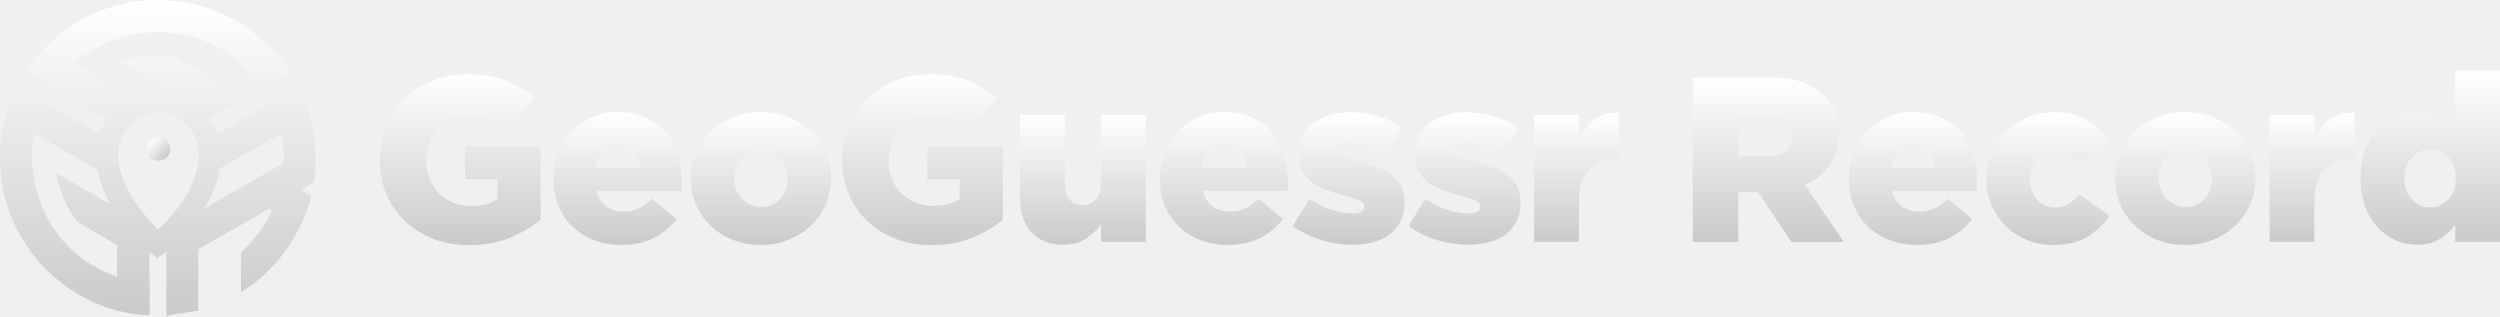
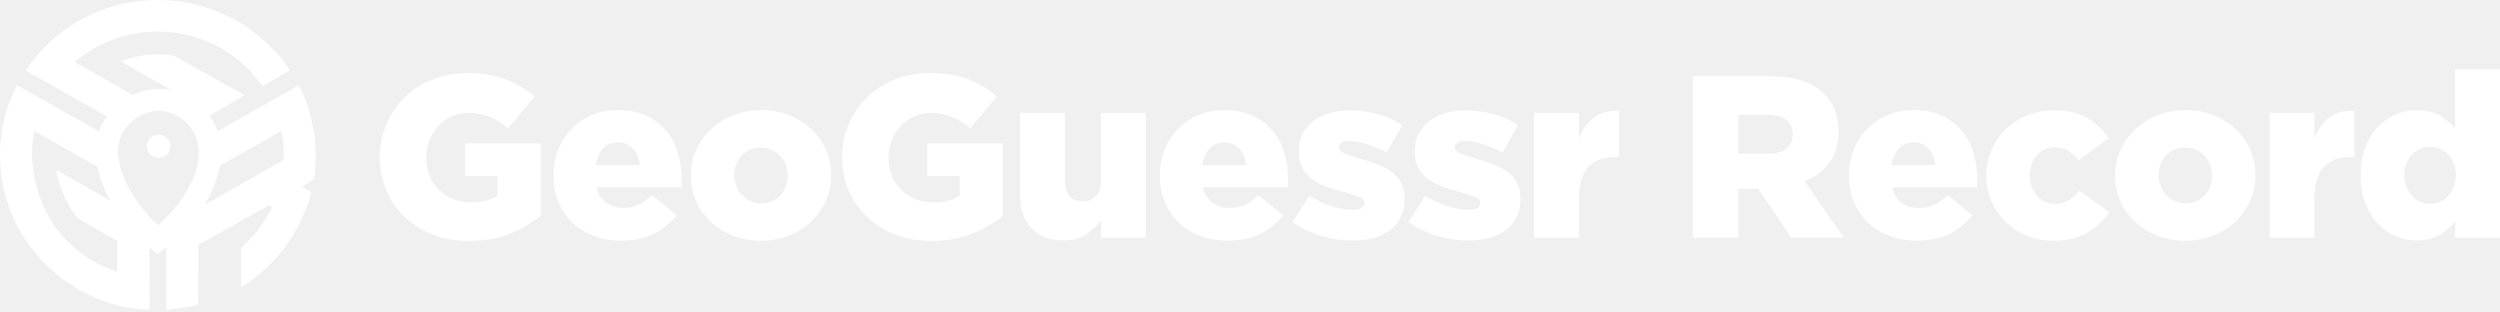
- <svg xmlns="http://www.w3.org/2000/svg" width="900" height="114" viewBox="0 0 900 114" fill="none">
-   <path d="M168.925 88.263C164.306 88.263 160.045 87.518 156.123 86.019C152.211 84.529 148.817 82.426 145.942 79.719C143.066 77.013 140.813 73.788 139.183 70.044C137.552 66.3 136.731 62.17 136.731 57.662V57.493C136.731 53.211 137.533 49.194 139.126 45.45C140.719 41.707 142.925 38.434 145.725 35.643C148.525 32.852 151.881 30.673 155.793 29.099C159.696 27.524 163.938 26.732 168.501 26.732C173.742 26.732 178.258 27.495 182.057 29.014C185.856 30.532 189.335 32.644 192.493 35.351L182.858 46.931C180.719 45.13 178.531 43.743 176.307 42.791C174.082 41.829 171.508 41.358 168.576 41.358C166.436 41.358 164.447 41.782 162.618 42.621C160.79 43.47 159.196 44.62 157.848 46.082C156.5 47.544 155.425 49.27 154.634 51.24C153.842 53.211 153.455 55.324 153.455 57.578V57.747C153.455 60.114 153.851 62.311 154.643 64.339C155.435 66.366 156.547 68.102 157.99 69.535C159.432 70.968 161.129 72.1 163.08 72.911C165.032 73.731 167.191 74.137 169.566 74.137C173.412 74.137 176.571 73.316 179.059 71.685V64.499H167.398V52.495H194.605V79.116C191.447 81.709 187.732 83.878 183.452 85.623C179.172 87.367 174.327 88.244 168.925 88.244V88.263Z" fill="url(#paint0_linear_48_33)" />
-   <path d="M223.753 88.178C220.152 88.178 216.853 87.603 213.874 86.443C210.885 85.293 208.312 83.68 206.143 81.624C203.975 79.568 202.288 77.079 201.072 74.146C199.856 71.213 199.252 67.979 199.252 64.424V64.254C199.252 60.934 199.818 57.813 200.94 54.918C202.062 52.014 203.655 49.486 205.71 47.308C207.765 45.139 210.197 43.432 213.016 42.197C215.835 40.961 218.927 40.339 222.311 40.339C226.252 40.339 229.674 41.018 232.577 42.367C235.481 43.715 237.875 45.535 239.761 47.817C241.646 50.099 243.06 52.749 243.984 55.757C244.917 58.775 245.379 61.972 245.379 65.348V66.951C245.379 67.517 245.351 68.082 245.294 68.639H214.713C215.335 71.176 216.504 73.062 218.22 74.297C219.935 75.532 222.066 76.155 224.602 76.155C226.516 76.155 228.278 75.787 229.881 75.051C231.484 74.316 233.105 73.137 234.736 71.506L243.607 78.861C241.41 81.681 238.695 83.934 235.452 85.623C232.21 87.311 228.316 88.159 223.753 88.159V88.178ZM230.343 60.453C230.06 57.917 229.212 55.908 227.807 54.409C226.402 52.919 224.592 52.164 222.396 52.164C220.199 52.164 218.512 52.909 217.154 54.409C215.806 55.899 214.901 57.917 214.449 60.453H230.334H230.343Z" fill="url(#paint1_linear_48_33)" />
-   <path d="M273.85 88.178C270.192 88.178 266.826 87.556 263.753 86.321C260.68 85.085 258.021 83.379 255.768 81.21C253.515 79.041 251.771 76.523 250.536 73.647C249.301 70.77 248.679 67.706 248.679 64.433V64.264C248.679 61.001 249.311 57.908 250.583 55.013C251.847 52.108 253.61 49.581 255.863 47.412C258.116 45.243 260.793 43.527 263.885 42.254C266.987 40.99 270.362 40.349 274.019 40.349C277.677 40.349 281.043 40.981 284.116 42.254C287.189 43.517 289.848 45.224 292.101 47.365C294.354 49.506 296.098 52.014 297.333 54.89C298.568 57.766 299.19 60.831 299.19 64.103V64.273C299.19 67.536 298.558 70.629 297.286 73.524C296.022 76.429 294.259 78.965 292.006 81.134C289.753 83.303 287.076 85.019 283.984 86.293C280.882 87.556 277.507 88.197 273.85 88.197V88.178ZM274.019 74.486C275.481 74.486 276.81 74.222 277.988 73.694C279.176 73.166 280.166 72.44 280.986 71.516C281.806 70.591 282.438 69.516 282.89 68.29C283.343 67.064 283.569 65.773 283.569 64.433V64.264C283.569 62.868 283.324 61.557 282.853 60.322C282.372 59.096 281.693 58.012 280.826 57.097C279.949 56.173 278.921 55.437 277.743 54.881C276.555 54.324 275.264 54.041 273.859 54.041C272.454 54.041 271.069 54.306 269.89 54.834C268.702 55.362 267.703 56.088 266.892 57.012C266.072 57.936 265.441 59.011 264.988 60.237C264.536 61.463 264.309 62.755 264.309 64.094V64.264C264.309 65.659 264.545 66.97 265.026 68.206C265.507 69.431 266.176 70.507 267.053 71.431C267.929 72.355 268.957 73.09 270.135 73.656C271.323 74.213 272.615 74.495 274.019 74.495V74.486Z" fill="url(#paint2_linear_48_33)" />
-   <path d="M335.353 88.263C330.733 88.263 326.463 87.518 322.55 86.019C318.638 84.529 315.244 82.426 312.369 79.719C309.494 77.013 307.241 73.788 305.61 70.044C303.979 66.3 303.159 62.17 303.159 57.662V57.493C303.159 53.211 303.96 49.194 305.553 45.45C307.147 41.707 309.352 38.434 312.152 35.643C314.952 32.852 318.308 30.673 322.221 29.099C326.123 27.524 330.366 26.732 334.928 26.732C340.17 26.732 344.685 27.495 348.485 29.014C352.284 30.532 355.762 32.644 358.92 35.351L349.286 46.931C347.146 45.13 344.968 43.743 342.743 42.791C340.519 41.829 337.936 41.358 335.013 41.358C332.873 41.358 330.884 41.782 329.055 42.621C327.226 43.47 325.633 44.62 324.285 46.082C322.937 47.544 321.862 49.27 321.08 51.24C320.288 53.211 319.892 55.324 319.892 57.578V57.747C319.892 60.114 320.288 62.311 321.08 64.339C321.872 66.366 322.984 68.102 324.426 69.535C325.869 70.968 327.566 72.1 329.508 72.911C331.459 73.731 333.618 74.137 335.994 74.137C339.84 74.137 342.998 73.316 345.487 71.685V64.499H333.825V52.495H361.032V79.116C357.874 81.709 354.16 83.878 349.88 85.623C345.6 87.367 340.754 88.244 335.353 88.244V88.263Z" fill="url(#paint3_linear_48_33)" />
-   <path d="M382.829 88.093C377.908 88.093 374.071 86.603 371.318 83.614C368.575 80.624 367.199 76.513 367.199 71.279V41.367H383.338V66.13C383.338 68.667 383.922 70.581 385.091 71.873C386.26 73.175 387.816 73.816 389.758 73.816C391.7 73.816 393.218 73.165 394.471 71.873C395.725 70.581 396.347 68.657 396.347 66.13V41.367H412.487V87.084H396.347V80.832C394.896 82.746 393.095 84.434 390.927 85.905C388.759 87.367 386.062 88.103 382.829 88.103V88.093Z" fill="url(#paint4_linear_48_33)" />
-   <path d="M442.048 88.178C438.447 88.178 435.147 87.603 432.168 86.443C429.18 85.293 426.606 83.68 424.438 81.624C422.27 79.568 420.582 77.079 419.366 74.146C418.15 71.213 417.547 67.979 417.547 64.424V64.254C417.547 60.934 418.112 57.813 419.234 54.918C420.356 52.014 421.949 49.486 424.004 47.308C426.06 45.139 428.492 43.432 431.31 42.197C434.129 40.961 437.221 40.339 440.606 40.339C444.546 40.339 447.968 41.018 450.872 42.367C453.775 43.715 456.17 45.535 458.055 47.817C459.941 50.099 461.345 52.749 462.279 55.757C463.212 58.775 463.674 61.972 463.674 65.348V66.951C463.674 67.517 463.646 68.082 463.589 68.639H433.007C433.63 71.176 434.789 73.062 436.514 74.297C438.23 75.532 440.361 76.155 442.896 76.155C444.81 76.155 446.573 75.787 448.176 75.051C449.778 74.316 451.4 73.137 453.031 71.506L461.902 78.861C459.705 81.681 456.99 83.934 453.747 85.623C450.504 87.311 446.611 88.159 442.048 88.159V88.178ZM448.638 60.453C448.355 57.917 447.506 55.908 446.102 54.409C444.697 52.919 442.896 52.164 440.7 52.164C438.503 52.164 436.816 52.909 435.458 54.409C434.11 55.899 433.205 57.917 432.753 60.453H448.638Z" fill="url(#paint5_linear_48_33)" />
-   <path d="M486.988 88.093C483.104 88.093 479.333 87.546 475.666 86.443C472.009 85.34 468.568 83.642 465.362 81.332L471.358 71.609C474.007 73.354 476.694 74.665 479.428 75.542C482.162 76.419 484.707 76.853 487.073 76.853C489.779 76.853 491.127 76.032 491.127 74.401V74.231C491.127 73.326 490.505 72.628 489.27 72.119C488.035 71.609 486.196 71.015 483.774 70.346C481.521 69.78 479.409 69.12 477.439 68.356C475.468 67.592 473.753 66.668 472.282 65.565C470.811 64.461 469.661 63.132 468.822 61.547C467.974 59.973 467.559 58.03 467.559 55.72V55.55C467.559 53.126 468.021 50.976 468.954 49.081C469.887 47.195 471.16 45.62 472.8 44.347C474.431 43.083 476.364 42.102 478.589 41.433C480.814 40.754 483.246 40.415 485.895 40.415C489.279 40.415 492.597 40.877 495.869 41.81C499.13 42.744 502.091 44.055 504.74 45.743L499.253 55.88C496.887 54.588 494.492 53.56 492.069 52.796C489.647 52.032 487.535 51.655 485.734 51.655C484.49 51.655 483.566 51.863 482.944 52.287C482.322 52.711 482.011 53.23 482.011 53.852V54.022C482.011 54.928 482.642 55.644 483.915 56.182C485.178 56.719 487.026 57.351 489.449 58.087C491.702 58.709 493.814 59.397 495.784 60.161C497.754 60.925 499.47 61.849 500.931 62.953C502.392 64.056 503.552 65.385 504.4 66.97C505.239 68.545 505.663 70.431 505.663 72.628V72.798C505.663 75.334 505.211 77.541 504.315 79.427C503.41 81.313 502.147 82.907 500.516 84.199C498.885 85.5 496.915 86.471 494.605 87.113C492.296 87.763 489.76 88.084 487.007 88.084L486.988 88.093Z" fill="url(#paint6_linear_48_33)" />
-   <path d="M528.721 88.093C524.837 88.093 521.066 87.546 517.399 86.443C513.741 85.34 510.3 83.642 507.095 81.332L513.091 71.609C515.74 73.354 518.426 74.665 521.16 75.542C523.894 76.419 526.439 76.853 528.806 76.853C531.511 76.853 532.859 76.032 532.859 74.401V74.231C532.859 73.326 532.237 72.628 531.002 72.119C529.767 71.609 527.929 71.015 525.516 70.346C523.262 69.78 521.151 69.12 519.18 68.356C517.21 67.592 515.494 66.668 514.024 65.565C512.563 64.461 511.403 63.132 510.564 61.547C509.716 59.973 509.301 58.03 509.301 55.72V55.55C509.301 53.126 509.763 50.976 510.696 49.081C511.62 47.195 512.902 45.62 514.542 44.347C516.173 43.083 518.106 42.102 520.331 41.433C522.555 40.754 524.988 40.415 527.637 40.415C531.012 40.415 534.339 40.877 537.601 41.81C540.863 42.744 543.823 44.055 546.472 45.743L540.976 55.88C538.61 54.588 536.215 53.56 533.793 52.796C531.37 52.032 529.258 51.655 527.458 51.655C526.223 51.655 525.289 51.863 524.667 52.287C524.045 52.711 523.734 53.23 523.734 53.852V54.022C523.734 54.928 524.365 55.644 525.638 56.182C526.901 56.719 528.749 57.351 531.172 58.087C533.425 58.709 535.537 59.397 537.507 60.161C539.477 60.925 541.193 61.849 542.664 62.953C544.125 64.056 545.284 65.385 546.123 66.97C546.972 68.545 547.387 70.431 547.387 72.628V72.798C547.387 75.334 546.934 77.541 546.038 79.427C545.133 81.313 543.87 82.907 542.239 84.199C540.608 85.5 538.638 86.471 536.328 87.113C534.019 87.763 531.483 88.084 528.721 88.084V88.093Z" fill="url(#paint7_linear_48_33)" />
-   <path d="M552.29 41.358H568.429V50.571C569.721 47.468 571.503 44.988 573.746 43.13C575.999 41.273 579.044 40.424 582.872 40.594V57.492H581.514C577.291 57.492 574.048 58.728 571.804 61.208C569.551 63.688 568.429 67.573 568.429 72.873V87.065H552.29V41.348V41.358Z" fill="url(#paint8_linear_48_33)" />
-   <path d="M609.399 27.92H637.36C641.923 27.92 645.779 28.486 648.937 29.608C652.085 30.74 654.649 32.315 656.62 34.342C660.108 37.718 661.861 42.31 661.861 48.119V48.289C661.861 52.853 660.758 56.625 658.562 59.615C656.365 62.604 653.414 64.886 649.691 66.461L663.794 87.085H644.874L632.967 69.167H625.784V87.085H609.399V27.92ZM636.597 56.314C639.415 56.314 641.583 55.682 643.101 54.409C644.619 53.146 645.383 51.439 645.383 49.298V49.128C645.383 46.761 644.591 44.998 643.016 43.847C641.442 42.697 639.274 42.112 636.512 42.112H625.784V56.314H636.597Z" fill="url(#paint9_linear_48_33)" />
-   <path d="M690.161 88.178C686.56 88.178 683.26 87.603 680.281 86.443C677.293 85.293 674.719 83.68 672.551 81.624C670.383 79.568 668.695 77.079 667.479 74.146C666.263 71.213 665.66 67.979 665.66 64.424V64.254C665.66 60.934 666.226 57.813 667.347 54.918C668.469 52.014 670.062 49.486 672.118 47.308C674.173 45.139 676.605 43.432 679.424 42.197C682.242 40.961 685.334 40.339 688.719 40.339C692.659 40.339 696.081 41.018 698.985 42.367C701.888 43.715 704.283 45.535 706.168 47.817C708.054 50.099 709.458 52.749 710.392 55.757C711.325 58.775 711.787 61.972 711.787 65.348V66.951C711.787 67.517 711.759 68.082 711.702 68.639H681.12C681.743 71.176 682.902 73.062 684.627 74.297C686.343 75.532 688.474 76.155 691.01 76.155C692.923 76.155 694.686 75.787 696.289 75.051C697.891 74.316 699.513 73.137 701.144 71.506L710.015 78.861C707.818 81.681 705.103 83.934 701.86 85.623C698.617 87.311 694.724 88.159 690.161 88.159V88.178ZM696.751 60.453C696.468 57.917 695.619 55.908 694.215 54.409C692.81 52.919 691.009 52.164 688.813 52.164C686.616 52.164 684.929 52.909 683.571 54.409C682.223 55.899 681.318 57.917 680.866 60.453H696.751Z" fill="url(#paint10_linear_48_33)" />
-   <path d="M738.984 88.178C735.552 88.178 732.366 87.547 729.434 86.274C726.502 85.01 723.985 83.303 721.874 81.162C719.762 79.022 718.103 76.504 716.887 73.6C715.67 70.695 715.067 67.64 715.067 64.433V64.264C715.067 61.048 715.67 57.993 716.887 55.098C718.093 52.193 719.771 49.666 721.911 47.487C724.051 45.319 726.625 43.602 729.641 42.329C732.658 41.066 735.967 40.424 739.568 40.424C744.301 40.424 748.241 41.358 751.399 43.216C754.548 45.073 757.112 47.553 759.082 50.656L748.185 58.766C747.053 57.248 745.847 56.059 744.555 55.22C743.254 54.371 741.623 53.957 739.653 53.957C738.352 53.957 737.164 54.221 736.061 54.758C734.968 55.296 734.016 56.022 733.233 56.955C732.441 57.889 731.829 58.955 731.376 60.171C730.924 61.388 730.697 62.689 730.697 64.103V64.273C730.697 65.735 730.924 67.102 731.376 68.375C731.829 69.639 732.441 70.742 733.233 71.676C734.025 72.609 734.977 73.335 736.109 73.873C737.24 74.41 738.475 74.674 739.823 74.674C741.737 74.674 743.358 74.25 744.678 73.411C745.998 72.562 747.308 71.412 748.609 69.95L759.337 77.721C757.197 80.88 754.52 83.416 751.314 85.331C748.1 87.245 743.99 88.207 738.984 88.207V88.178Z" fill="url(#paint11_linear_48_33)" />
-   <path d="M786.629 88.178C782.971 88.178 779.605 87.556 776.532 86.321C773.459 85.085 770.801 83.379 768.547 81.21C766.294 79.041 764.55 76.523 763.315 73.647C762.08 70.77 761.458 67.706 761.458 64.433V64.264C761.458 61.001 762.09 57.908 763.363 55.013C764.626 52.108 766.389 49.581 768.642 47.412C770.895 45.243 773.572 43.527 776.664 42.254C779.766 40.99 783.141 40.349 786.798 40.349C790.456 40.349 793.822 40.981 796.895 42.254C799.968 43.517 802.627 45.224 804.88 47.365C807.133 49.506 808.877 52.014 810.112 54.89C811.347 57.766 811.969 60.831 811.969 64.103V64.273C811.969 67.536 811.337 70.629 810.065 73.524C808.801 76.429 807.039 78.965 804.785 81.134C802.532 83.303 799.855 85.019 796.763 86.293C793.661 87.556 790.286 88.197 786.629 88.197V88.178ZM786.798 74.486C788.26 74.486 789.589 74.222 790.767 73.694C791.955 73.166 792.945 72.44 793.765 71.516C794.585 70.591 795.217 69.516 795.669 68.29C796.122 67.064 796.348 65.773 796.348 64.433V64.264C796.348 62.868 796.103 61.557 795.632 60.322C795.151 59.096 794.472 58.012 793.605 57.097C792.728 56.173 791.701 55.437 790.522 54.881C789.334 54.324 788.043 54.041 786.638 54.041C785.234 54.041 783.848 54.306 782.669 54.834C781.482 55.362 780.482 56.088 779.672 57.012C778.851 57.936 778.22 59.011 777.767 60.237C777.315 61.463 777.088 62.755 777.088 64.094V64.264C777.088 65.659 777.324 66.97 777.805 68.206C778.286 69.431 778.955 70.507 779.832 71.431C780.708 72.355 781.736 73.09 782.914 73.656C784.102 74.213 785.394 74.495 786.798 74.495V74.486Z" fill="url(#paint12_linear_48_33)" />
-   <path d="M817.042 41.358H833.181V50.571C834.472 47.468 836.254 44.988 838.498 43.13C840.751 41.273 843.796 40.424 847.623 40.594V57.492H846.266C842.042 57.492 838.799 58.728 836.556 61.208C834.303 63.688 833.181 67.573 833.181 72.873V87.065H817.042V41.348V41.358Z" fill="url(#paint13_linear_48_33)" />
-   <path d="M870.012 88.094C867.307 88.094 864.733 87.547 862.282 86.444C859.831 85.34 857.691 83.784 855.862 81.757C854.033 79.729 852.572 77.249 851.469 74.316C850.376 71.384 849.819 68.093 849.819 64.424V64.254C849.819 60.539 850.347 57.201 851.422 54.24C852.487 51.279 853.948 48.78 855.806 46.714C857.663 44.649 859.793 43.084 862.207 41.98C864.62 40.877 867.175 40.33 869.871 40.33C873.293 40.33 876.112 40.99 878.299 42.32C880.486 43.64 882.343 45.177 883.861 46.922V25.374H900V87.066H883.861L883.946 80.983C882.371 82.898 880.514 84.558 878.374 85.972C876.234 87.377 873.444 88.084 870.012 88.084V88.094ZM874.867 74.656C876.159 74.656 877.356 74.401 878.478 73.892C879.6 73.383 880.58 72.666 881.419 71.733C882.258 70.799 882.918 69.705 883.399 68.432C883.88 67.159 884.115 65.773 884.115 64.245V64.075C884.115 62.557 883.88 61.171 883.399 59.935C882.918 58.7 882.268 57.616 881.419 56.682C880.58 55.748 879.6 55.032 878.478 54.523C877.356 54.013 876.149 53.759 874.867 53.759C873.585 53.759 872.369 54.013 871.247 54.523C870.125 55.032 869.145 55.739 868.306 56.635C867.467 57.54 866.788 58.625 866.289 59.888C865.789 61.152 865.534 62.548 865.534 64.075V64.245C865.534 65.763 865.789 67.159 866.289 68.432C866.798 69.696 867.467 70.799 868.306 71.733C869.145 72.666 870.125 73.383 871.247 73.892C872.369 74.401 873.576 74.656 874.867 74.656Z" fill="url(#paint14_linear_48_33)" />
-   <path d="M107.62 31.221L78.387 48.082C77.68 46.026 76.681 44.093 75.446 42.339L88.069 34.87L62.521 20.385C56.167 19.452 49.417 19.933 43.478 22.479L61.814 33.107C60.268 32.758 58.675 32.569 57.044 32.569C53.763 32.569 50.586 33.361 47.702 34.747L27.471 23.092C27.103 22.809 26.915 22.884 27.292 22.469C28.602 21.046 32.392 18.622 34.164 17.604C52.519 7.032 76.04 10.635 90.275 26.251C91.293 27.373 94.432 31.485 94.658 31.428L104.208 25.826C104.34 25.383 101.832 22.045 101.351 21.432C100.192 19.952 98.636 18.339 97.307 17.009C84.015 3.703 66.084 -2.266 47.324 0.78C31.93 3.27 17.582 12.69 9.295 25.855L38.472 42.678C37.303 44.366 36.361 46.215 35.682 48.157L6.062 31.202C-0.311 43.81 -1.697 58.596 2.084 72.232C8.485 95.308 29.611 112.527 53.66 113.546L53.914 112.753L53.782 90.64C54.008 90.838 56.648 93.016 56.648 93.016C56.648 93.016 59.504 90.885 59.9 90.564V113.64L71.345 111.782L71.42 89.687L97.015 75.099L97.939 75.91C95.29 81.615 91.368 86.594 86.758 90.828V105.049C87.692 104.728 88.634 104.002 89.445 103.436C100.597 95.638 108.563 83.869 112.014 70.695V70.393L108.667 68.403L113.041 65.48C114.691 53.73 112.853 41.83 107.611 31.23L107.62 31.221ZM42.168 99.561C22.173 92.912 10.379 73.958 11.643 52.985C11.699 51.986 11.954 49.468 12.227 48.61C12.303 48.355 12.51 48.1 12.802 48.195L35.05 61.048C35.918 65.556 37.662 69.78 39.783 73.552L20.259 62.255C21.202 68.752 23.964 74.731 27.895 79.908L42.158 88.207V99.551L42.168 99.561ZM59.9 79.654C58.788 80.814 57.76 81.804 56.893 82.587C53.857 79.606 48.691 73.93 45.439 67.055C43.685 63.349 42.488 59.303 42.488 55.154C42.488 54.155 42.601 53.183 42.809 52.25C43.271 50.185 44.195 48.317 45.43 46.695C48.295 42.952 52.811 40.594 57.034 40.594C61.559 40.594 65.745 42.952 68.46 46.46C69.761 48.148 70.732 50.109 71.213 52.212C71.448 53.221 71.581 54.258 71.581 55.315C71.581 65.518 64.925 74.392 59.891 79.654H59.9ZM101.898 58.757L73.57 75.08C76.124 70.884 78.255 66.027 79.141 60.68L100.965 48.185C101.54 48.091 101.267 48.27 101.342 48.572C101.578 49.524 101.757 50.958 101.87 51.967C102.011 53.221 102.445 58.002 101.889 58.766L101.898 58.757Z" fill="url(#paint15_linear_48_33)" />
-   <path d="M60.107 56.596C61.775 54.928 61.775 52.223 60.107 50.555C58.44 48.886 55.736 48.886 54.068 50.555C52.4 52.223 52.4 54.928 54.068 56.596C55.736 58.264 58.44 58.264 60.107 56.596Z" fill="url(#paint16_linear_48_33)" />
+ <svg xmlns="http://www.w3.org/2000/svg" width="241" height="30" viewBox="0 0 241 30" fill="none">
+   <g clip-path="url(#clip0_2394_693)">
+     <path d="M45.234 23.228C43.997 23.228 42.856 23.032 41.806 22.637C40.758 22.245 39.85 21.692 39.08 20.979C38.31 20.267 37.706 19.418 37.27 18.433C36.833 17.448 36.613 16.361 36.613 15.175V15.13C36.613 14.004 36.828 12.946 37.255 11.961C37.681 10.976 38.272 10.115 39.022 9.38C39.772 8.646 40.67 8.072 41.718 7.658C42.763 7.244 43.899 7.035 45.121 7.035C46.524 7.035 47.733 7.236 48.751 7.636C49.768 8.035 50.7 8.591 51.545 9.303L48.965 12.351C48.392 11.877 47.806 11.512 47.211 11.261C46.615 11.008 45.926 10.884 45.141 10.884C44.568 10.884 44.035 10.996 43.545 11.217C43.056 11.44 42.629 11.743 42.268 12.127C41.907 12.512 41.619 12.966 41.407 13.485C41.195 14.004 41.092 14.559 41.092 15.152V15.197C41.092 15.82 41.198 16.398 41.41 16.932C41.622 17.465 41.92 17.922 42.306 18.299C42.692 18.676 43.147 18.974 43.669 19.188C44.192 19.404 44.77 19.51 45.406 19.51C46.436 19.51 47.282 19.294 47.948 18.865V16.974H44.825V13.815H52.111V20.82C51.265 21.503 50.27 22.074 49.124 22.533C47.978 22.992 46.681 23.223 45.234 23.223V23.228Z" fill="white" />
+     <path d="M59.916 23.206C58.952 23.206 58.069 23.055 57.271 22.75C56.471 22.447 55.782 22.023 55.201 21.482C54.62 20.941 54.168 20.285 53.843 19.514C53.517 18.742 53.355 17.891 53.355 16.955V16.91C53.355 16.037 53.507 15.216 53.807 14.454C54.108 13.689 54.535 13.024 55.085 12.451C55.635 11.88 56.286 11.431 57.041 11.106C57.796 10.781 58.624 10.617 59.53 10.617C60.586 10.617 61.502 10.796 62.279 11.151C63.057 11.506 63.698 11.985 64.203 12.585C64.708 13.186 65.086 13.883 65.334 14.675C65.584 15.469 65.707 16.31 65.707 17.198V17.62C65.707 17.769 65.7 17.918 65.684 18.064H57.496C57.662 18.732 57.975 19.228 58.435 19.553C58.894 19.879 59.465 20.042 60.144 20.042C60.656 20.042 61.128 19.946 61.557 19.752C61.986 19.558 62.42 19.248 62.857 18.819L65.233 20.755C64.644 21.497 63.917 22.09 63.049 22.534C62.181 22.978 61.138 23.201 59.916 23.201V23.206ZM61.681 15.911C61.605 15.243 61.378 14.714 61.002 14.32C60.626 13.928 60.141 13.729 59.553 13.729C58.965 13.729 58.513 13.925 58.149 14.32C57.788 14.712 57.546 15.243 57.425 15.911H61.678H61.681Z" fill="white" />
+     <path d="M73.334 23.204C72.355 23.204 71.453 23.04 70.63 22.715C69.807 22.39 69.095 21.941 68.492 21.37C67.889 20.799 67.422 20.137 67.091 19.38C66.76 18.623 66.594 17.816 66.594 16.955V16.911C66.594 16.052 66.763 15.238 67.104 14.476C67.442 13.712 67.914 13.047 68.517 12.476C69.121 11.905 69.838 11.454 70.666 11.118C71.496 10.786 72.4 10.617 73.379 10.617C74.359 10.617 75.26 10.784 76.083 11.118C76.906 11.451 77.618 11.9 78.221 12.463C78.825 13.027 79.291 13.687 79.622 14.444C79.953 15.201 80.12 16.007 80.12 16.868V16.913C80.12 17.772 79.95 18.586 79.61 19.348C79.271 20.112 78.799 20.779 78.196 21.35C77.593 21.921 76.876 22.373 76.048 22.708C75.217 23.04 74.313 23.209 73.334 23.209V23.204ZM73.379 19.601C73.771 19.601 74.127 19.531 74.442 19.392C74.76 19.253 75.025 19.062 75.245 18.819C75.464 18.576 75.634 18.293 75.755 17.97C75.876 17.648 75.936 17.308 75.936 16.955V16.911C75.936 16.543 75.871 16.198 75.745 15.873C75.616 15.551 75.434 15.265 75.202 15.024C74.967 14.781 74.692 14.588 74.376 14.441C74.058 14.295 73.713 14.22 73.336 14.22C72.96 14.22 72.589 14.29 72.274 14.429C71.956 14.568 71.688 14.759 71.471 15.002C71.251 15.245 71.082 15.528 70.961 15.851C70.84 16.174 70.779 16.514 70.779 16.866V16.911C70.779 17.278 70.842 17.623 70.971 17.948C71.1 18.27 71.279 18.553 71.514 18.797C71.749 19.04 72.024 19.233 72.339 19.382C72.657 19.529 73.003 19.603 73.379 19.603V19.601Z" fill="white" />
+     <path d="M89.8 23.228C88.563 23.228 87.42 23.032 86.372 22.637C85.325 22.245 84.416 21.692 83.646 20.979C82.876 20.267 82.273 19.418 81.836 18.433C81.399 17.448 81.18 16.361 81.18 15.175V15.13C81.18 14.004 81.394 12.946 81.821 11.961C82.248 10.976 82.838 10.115 83.588 9.38C84.338 8.646 85.236 8.072 86.284 7.658C87.329 7.244 88.465 7.035 89.687 7.035C91.09 7.035 92.299 7.236 93.317 7.636C94.334 8.035 95.266 8.591 96.111 9.303L93.531 12.351C92.958 11.877 92.375 11.512 91.779 11.261C91.184 11.008 90.492 10.884 89.71 10.884C89.136 10.884 88.604 10.996 88.114 11.217C87.624 11.44 87.198 11.743 86.837 12.127C86.476 12.512 86.188 12.966 85.978 13.485C85.766 14.004 85.66 14.559 85.66 15.152V15.197C85.66 15.82 85.766 16.398 85.978 16.932C86.191 17.465 86.488 17.922 86.874 18.299C87.261 18.676 87.715 18.974 88.235 19.188C88.758 19.404 89.336 19.51 89.972 19.51C91.002 19.51 91.848 19.294 92.514 18.865V16.974H89.391V13.815H96.677V20.82C95.831 21.503 94.837 22.074 93.691 22.533C92.544 22.992 91.247 23.223 89.8 23.223V23.228Z" fill="white" />
+     <path d="M102.513 23.179C101.196 23.179 100.168 22.787 99.431 22C98.697 21.214 98.328 20.132 98.328 18.755V10.883H102.65V17.399C102.65 18.067 102.806 18.571 103.119 18.911C103.432 19.253 103.849 19.422 104.369 19.422C104.889 19.422 105.295 19.251 105.631 18.911C105.967 18.571 106.133 18.065 106.133 17.399V10.883H110.455V22.914H106.133V21.268C105.745 21.772 105.262 22.216 104.682 22.603C104.101 22.988 103.379 23.182 102.513 23.182V23.179Z" fill="white" />
+     <path d="M118.369 23.206C117.405 23.206 116.521 23.055 115.724 22.75C114.924 22.447 114.234 22.023 113.654 21.482C113.073 20.941 112.621 20.285 112.296 19.514C111.97 18.742 111.809 17.891 111.809 16.955V16.91C111.809 16.037 111.96 15.216 112.26 14.454C112.561 13.689 112.987 13.024 113.538 12.451C114.088 11.88 114.739 11.431 115.494 11.106C116.249 10.781 117.077 10.617 117.983 10.617C119.038 10.617 119.955 10.796 120.732 11.151C121.51 11.506 122.151 11.985 122.656 12.585C123.161 13.186 123.537 13.883 123.787 14.675C124.037 15.469 124.16 16.31 124.16 17.198V17.62C124.16 17.769 124.153 17.918 124.138 18.064H115.948C116.115 18.732 116.426 19.228 116.888 19.553C117.347 19.879 117.918 20.042 118.596 20.042C119.109 20.042 119.581 19.946 120.01 19.752C120.439 19.558 120.874 19.248 121.31 18.819L123.686 20.755C123.098 21.497 122.371 22.09 121.502 22.534C120.634 22.978 119.591 23.201 118.369 23.201V23.206ZM120.134 15.911C120.058 15.243 119.831 14.714 119.455 14.32C119.079 13.928 118.596 13.729 118.008 13.729C117.42 13.729 116.968 13.925 116.605 14.32C116.244 14.712 116.001 15.243 115.88 15.911H120.134Z" fill="white" />
+     <path d="M130.408 23.184C129.368 23.184 128.358 23.04 127.376 22.75C126.397 22.459 125.476 22.012 124.617 21.404L126.223 18.846C126.932 19.305 127.652 19.65 128.384 19.881C129.116 20.111 129.797 20.226 130.431 20.226C131.156 20.226 131.516 20.01 131.516 19.581V19.536C131.516 19.297 131.35 19.114 131.019 18.98C130.689 18.846 130.196 18.689 129.548 18.513C128.944 18.364 128.379 18.191 127.851 17.99C127.323 17.789 126.864 17.546 126.47 17.255C126.076 16.965 125.768 16.615 125.544 16.198C125.317 15.784 125.205 15.272 125.205 14.664V14.62C125.205 13.982 125.329 13.416 125.579 12.917C125.829 12.421 126.17 12.007 126.609 11.671C127.046 11.339 127.563 11.081 128.159 10.905C128.755 10.726 129.406 10.637 130.115 10.637C131.022 10.637 131.91 10.758 132.786 11.004C133.66 11.25 134.452 11.595 135.162 12.039L133.692 14.707C133.059 14.367 132.418 14.096 131.769 13.895C131.12 13.694 130.555 13.595 130.072 13.595C129.739 13.595 129.492 13.649 129.325 13.761C129.159 13.873 129.075 14.009 129.075 14.173V14.218C129.075 14.456 129.244 14.645 129.585 14.786C129.923 14.927 130.418 15.094 131.067 15.287C131.67 15.451 132.236 15.632 132.764 15.833C133.291 16.034 133.751 16.277 134.142 16.568C134.533 16.858 134.844 17.208 135.071 17.625C135.295 18.039 135.409 18.536 135.409 19.114V19.159C135.409 19.826 135.288 20.407 135.048 20.903C134.806 21.399 134.467 21.819 134.031 22.159C133.594 22.501 133.066 22.757 132.448 22.926C131.83 23.097 131.15 23.181 130.413 23.181L130.408 23.184Z" fill="white" />
+     <path d="M141.58 23.184C140.54 23.184 139.53 23.04 138.548 22.75C137.569 22.459 136.647 22.012 135.789 21.404L137.395 18.846C138.104 19.305 138.823 19.65 139.555 19.881C140.287 20.111 140.969 20.226 141.603 20.226C142.327 20.226 142.688 20.01 142.688 19.581V19.536C142.688 19.297 142.522 19.114 142.191 18.98C141.86 18.846 141.368 18.689 140.722 18.513C140.118 18.364 139.553 18.191 139.025 17.99C138.498 17.789 138.038 17.546 137.644 17.255C137.253 16.965 136.943 16.615 136.718 16.198C136.491 15.784 136.38 15.272 136.38 14.664V14.62C136.38 13.982 136.503 13.416 136.753 12.917C137.001 12.421 137.344 12.007 137.783 11.671C138.22 11.339 138.738 11.081 139.333 10.905C139.929 10.726 140.58 10.637 141.29 10.637C142.194 10.637 143.084 10.758 143.958 11.004C144.831 11.25 145.624 11.595 146.333 12.039L144.862 14.707C144.228 14.367 143.587 14.096 142.938 13.895C142.289 13.694 141.724 13.595 141.242 13.595C140.911 13.595 140.661 13.649 140.494 13.761C140.328 13.873 140.245 14.009 140.245 14.173V14.218C140.245 14.456 140.414 14.645 140.754 14.786C141.093 14.927 141.588 15.094 142.236 15.287C142.84 15.451 143.405 15.632 143.933 15.833C144.46 16.034 144.92 16.277 145.314 16.568C145.705 16.858 146.015 17.208 146.24 17.625C146.467 18.039 146.578 18.536 146.578 19.114V19.159C146.578 19.826 146.457 20.407 146.217 20.903C145.975 21.399 145.637 21.819 145.2 22.159C144.763 22.501 144.236 22.757 143.617 22.926C142.999 23.097 142.32 23.181 141.58 23.181V23.184Z" fill="white" />
+     <path d="M147.891 10.882H152.212V13.307C152.558 12.491 153.035 11.838 153.636 11.349C154.239 10.86 155.055 10.637 156.08 10.681V15.128H155.716C154.585 15.128 153.717 15.454 153.116 16.106C152.513 16.759 152.212 17.781 152.212 19.176V22.911H147.891V10.88V10.882Z" fill="white" />
+     <path d="M163.184 7.348H170.671C171.893 7.348 172.925 7.497 173.771 7.792C174.614 8.09 175.301 8.504 175.828 9.038C176.762 9.926 177.232 11.135 177.232 12.663V12.708C177.232 13.909 176.936 14.902 176.348 15.688C175.76 16.475 174.97 17.076 173.973 17.49L177.749 22.917H172.683L169.495 18.202H167.571V22.917H163.184V7.348ZM170.467 14.82C171.221 14.82 171.802 14.653 172.208 14.319C172.615 13.986 172.819 13.537 172.819 12.973V12.929C172.819 12.306 172.607 11.842 172.185 11.539C171.764 11.236 171.183 11.082 170.444 11.082H167.571V14.82H170.467Z" fill="white" />
+     <path d="M184.811 23.206C183.847 23.206 182.963 23.055 182.165 22.75C181.365 22.447 180.676 22.023 180.095 21.482C179.515 20.941 179.063 20.285 178.737 19.514C178.411 18.742 178.25 17.891 178.25 16.955V16.91C178.25 16.037 178.402 15.216 178.702 14.454C179.002 13.689 179.429 13.024 179.979 12.451C180.53 11.88 181.181 11.431 181.936 11.106C182.69 10.781 183.518 10.617 184.425 10.617C185.48 10.617 186.396 10.796 187.174 11.151C187.951 11.506 188.592 11.985 189.097 12.585C189.602 13.186 189.978 13.883 190.228 14.675C190.478 15.469 190.602 16.31 190.602 17.198V17.62C190.602 17.769 190.594 17.918 190.579 18.064H182.39C182.557 18.732 182.867 19.228 183.329 19.553C183.788 19.879 184.359 20.042 185.038 20.042C185.55 20.042 186.023 19.946 186.452 19.752C186.881 19.558 187.315 19.248 187.752 18.819L190.127 20.755C189.539 21.497 188.812 22.09 187.944 22.534C187.075 22.978 186.033 23.201 184.811 23.201V23.206ZM186.575 15.911C186.5 15.243 186.272 14.714 185.896 14.32C185.52 13.928 185.038 13.729 184.45 13.729C183.862 13.729 183.41 13.925 183.046 14.32C182.685 14.712 182.443 15.243 182.322 15.911H186.575Z" fill="white" />
+     <path d="M197.885 23.204C196.966 23.204 196.113 23.037 195.328 22.702C194.543 22.37 193.869 21.921 193.303 21.357C192.738 20.794 192.293 20.131 191.968 19.367C191.642 18.603 191.48 17.799 191.48 16.955V16.91C191.48 16.064 191.642 15.26 191.968 14.498C192.291 13.734 192.74 13.069 193.313 12.495C193.886 11.925 194.575 11.473 195.383 11.138C196.191 10.806 197.077 10.637 198.041 10.637C199.309 10.637 200.364 10.882 201.209 11.371C202.053 11.86 202.739 12.513 203.267 13.329L200.349 15.463C200.046 15.064 199.723 14.751 199.377 14.53C199.028 14.307 198.592 14.198 198.064 14.198C197.716 14.198 197.398 14.267 197.102 14.409C196.81 14.55 196.555 14.741 196.345 14.987C196.133 15.233 195.969 15.513 195.848 15.833C195.727 16.153 195.666 16.496 195.666 16.868V16.913C195.666 17.297 195.727 17.657 195.848 17.992C195.969 18.325 196.133 18.615 196.345 18.861C196.557 19.107 196.812 19.298 197.115 19.439C197.418 19.581 197.749 19.65 198.11 19.65C198.622 19.65 199.056 19.538 199.41 19.317C199.763 19.094 200.114 18.791 200.462 18.407L203.335 20.451C202.762 21.283 202.045 21.95 201.187 22.454C200.326 22.958 199.225 23.211 197.885 23.211V23.204Z" fill="white" />
+     <path d="M210.643 23.204C209.663 23.204 208.762 23.04 207.939 22.715C207.116 22.39 206.404 21.941 205.801 21.37C205.197 20.799 204.73 20.137 204.4 19.38C204.069 18.623 203.902 17.816 203.902 16.955V16.911C203.902 16.052 204.072 15.238 204.412 14.476C204.751 13.712 205.223 13.047 205.826 12.476C206.429 11.905 207.146 11.454 207.974 11.118C208.805 10.786 209.709 10.617 210.688 10.617C211.667 10.617 212.569 10.784 213.392 11.118C214.214 11.451 214.926 11.9 215.53 12.463C216.133 13.027 216.6 13.687 216.931 14.444C217.262 15.201 217.428 16.007 217.428 16.868V16.913C217.428 17.772 217.259 18.586 216.918 19.348C216.58 20.112 216.108 20.779 215.504 21.35C214.901 21.921 214.184 22.373 213.356 22.708C212.526 23.04 211.622 23.209 210.643 23.209V23.204ZM210.688 19.601C211.079 19.601 211.435 19.531 211.751 19.392C212.069 19.253 212.334 19.062 212.553 18.819C212.773 18.576 212.942 18.293 213.063 17.97C213.185 17.648 213.245 17.308 213.245 16.955V16.911C213.245 16.543 213.18 16.198 213.053 15.873C212.925 15.551 212.743 15.265 212.511 15.024C212.276 14.781 212.001 14.588 211.685 14.441C211.367 14.295 211.021 14.22 210.645 14.22C210.269 14.22 209.898 14.29 209.582 14.429C209.264 14.568 208.997 14.759 208.78 15.002C208.56 15.245 208.391 15.528 208.27 15.851C208.149 16.174 208.088 16.514 208.088 16.866V16.911C208.088 17.278 208.151 17.623 208.28 17.948C208.409 18.27 208.588 18.553 208.822 18.797C209.057 19.04 209.332 19.233 209.648 19.382C209.966 19.529 210.312 19.603 210.688 19.603V19.601Z" fill="white" />
+     <path d="M218.785 10.882H223.107V13.307C223.453 12.491 223.93 11.838 224.531 11.349C225.134 10.86 225.949 10.637 226.974 10.681V15.128H226.611C225.48 15.128 224.611 15.454 224.011 16.106C223.407 16.759 223.107 17.781 223.107 19.176V22.911H218.785V10.88V10.882Z" fill="white" />
+     <path d="M232.97 23.185C232.245 23.185 231.556 23.041 230.9 22.751C230.243 22.46 229.67 22.051 229.181 21.517C228.691 20.984 228.3 20.331 228.004 19.559C227.712 18.788 227.562 17.921 227.562 16.956V16.911C227.562 15.934 227.704 15.055 227.992 14.276C228.277 13.497 228.668 12.839 229.166 12.296C229.663 11.752 230.233 11.34 230.88 11.05C231.526 10.759 232.21 10.616 232.932 10.616C233.848 10.616 234.603 10.789 235.189 11.139C235.774 11.487 236.272 11.891 236.678 12.35V6.68H241V22.914H236.678L236.701 21.314C236.279 21.817 235.782 22.254 235.209 22.627C234.636 22.996 233.889 23.182 232.97 23.182V23.185ZM234.27 19.649C234.616 19.649 234.936 19.582 235.237 19.448C235.537 19.314 235.8 19.125 236.024 18.879C236.249 18.634 236.426 18.346 236.554 18.011C236.683 17.676 236.746 17.311 236.746 16.909V16.864C236.746 16.465 236.683 16.1 236.554 15.775C236.426 15.45 236.252 15.164 236.024 14.919C235.8 14.673 235.537 14.484 235.237 14.35C234.936 14.216 234.613 14.149 234.27 14.149C233.927 14.149 233.601 14.216 233.3 14.35C233 14.484 232.738 14.671 232.513 14.906C232.288 15.145 232.106 15.43 231.973 15.762C231.839 16.095 231.771 16.462 231.771 16.864V16.909C231.771 17.308 231.839 17.676 231.973 18.011C232.109 18.343 232.288 18.634 232.513 18.879C232.738 19.125 233 19.314 233.3 19.448C233.601 19.582 233.924 19.649 234.27 19.649Z" fill="white" />
+     <path d="M28.818 8.216L20.99 12.653C20.801 12.112 20.533 11.603 20.203 11.142L23.583 9.176L16.742 5.365C15.04 5.119 13.233 5.245 11.643 5.915L16.552 8.712C16.138 8.62 15.712 8.571 15.275 8.571C14.397 8.571 13.546 8.779 12.773 9.144L7.356 6.077C7.258 6.002 7.207 6.022 7.308 5.913C7.659 5.538 8.674 4.901 9.148 4.633C14.063 1.851 20.362 2.799 24.174 6.908C24.446 7.203 25.287 8.285 25.347 8.271L27.905 6.796C27.94 6.68 27.268 5.801 27.14 5.64C26.829 5.25 26.413 4.826 26.057 4.476C22.497 0.975 17.696 -0.596 12.672 0.205C8.55 0.86 4.708 3.34 2.489 6.804L10.302 11.231C9.989 11.675 9.737 12.162 9.555 12.673L1.623 8.211C-0.083 11.529 -0.454 15.42 0.558 19.009C2.272 25.081 7.929 29.612 14.369 29.881L14.437 29.672L14.402 23.853C14.462 23.905 15.169 24.478 15.169 24.478C15.169 24.478 15.934 23.917 16.04 23.833V29.905L19.105 29.416L19.125 23.602L25.978 19.763L26.226 19.976C25.517 21.478 24.466 22.788 23.232 23.902V27.645C23.482 27.56 23.734 27.369 23.951 27.22C26.938 25.168 29.071 22.071 29.995 18.604V18.525L29.099 18.001L30.27 17.232C30.712 14.14 30.22 11.008 28.816 8.218L28.818 8.216ZM11.292 26.2C5.937 24.451 2.779 19.463 3.118 13.944C3.133 13.68 3.201 13.018 3.274 12.792C3.294 12.725 3.35 12.658 3.428 12.683L9.386 16.065C9.618 17.252 10.085 18.363 10.653 19.356L5.425 16.383C5.677 18.093 6.417 19.666 7.47 21.029L11.289 23.212V26.198L11.292 26.2ZM16.04 20.962C15.742 21.267 15.467 21.527 15.235 21.733C14.422 20.949 13.039 19.455 12.168 17.646C11.698 16.671 11.377 15.606 11.377 14.514C11.377 14.251 11.408 13.996 11.463 13.75C11.587 13.207 11.834 12.715 12.165 12.288C12.932 11.303 14.142 10.683 15.273 10.683C16.484 10.683 17.605 11.303 18.332 12.226C18.68 12.67 18.941 13.187 19.069 13.74C19.132 14.006 19.168 14.278 19.168 14.556C19.168 17.242 17.385 19.577 16.037 20.962H16.04ZM27.286 15.462L19.7 19.758C20.384 18.654 20.955 17.376 21.192 15.969L27.036 12.68C27.19 12.656 27.117 12.703 27.137 12.782C27.2 13.033 27.248 13.41 27.279 13.675C27.316 14.006 27.433 15.264 27.284 15.465L27.286 15.462Z" fill="white" />
+     <path d="M16.097 14.896C16.543 14.457 16.543 13.745 16.097 13.306C15.65 12.867 14.926 12.867 14.479 13.306C14.033 13.745 14.033 14.457 14.479 14.896C14.926 15.335 15.65 15.335 16.097 14.896Z" fill="white" />
+   </g>
  <defs>
-     <linearGradient id="paint0_linear_48_33" x1="165.668" y1="26.732" x2="165.668" y2="88.263" gradientUnits="userSpaceOnUse">
-       <stop stop-color="white" />
-       <stop offset="1" stop-color="#CACACA" />
-     </linearGradient>
-     <linearGradient id="paint1_linear_48_33" x1="222.316" y1="40.339" x2="222.316" y2="88.178" gradientUnits="userSpaceOnUse">
-       <stop stop-color="white" />
-       <stop offset="1" stop-color="#CACACA" />
-     </linearGradient>
-     <linearGradient id="paint2_linear_48_33" x1="273.935" y1="40.349" x2="273.934" y2="88.197" gradientUnits="userSpaceOnUse">
-       <stop stop-color="white" />
-       <stop offset="1" stop-color="#CACACA" />
-     </linearGradient>
-     <linearGradient id="paint3_linear_48_33" x1="332.095" y1="26.732" x2="332.095" y2="88.263" gradientUnits="userSpaceOnUse">
-       <stop stop-color="white" />
-       <stop offset="1" stop-color="#CACACA" />
-     </linearGradient>
-     <linearGradient id="paint4_linear_48_33" x1="389.843" y1="41.367" x2="389.843" y2="88.103" gradientUnits="userSpaceOnUse">
-       <stop stop-color="white" />
-       <stop offset="1" stop-color="#CACACA" />
-     </linearGradient>
-     <linearGradient id="paint5_linear_48_33" x1="440.61" y1="40.339" x2="440.61" y2="88.178" gradientUnits="userSpaceOnUse">
-       <stop stop-color="white" />
-       <stop offset="1" stop-color="#CACACA" />
-     </linearGradient>
-     <linearGradient id="paint6_linear_48_33" x1="485.513" y1="40.415" x2="485.513" y2="88.093" gradientUnits="userSpaceOnUse">
-       <stop stop-color="white" />
-       <stop offset="1" stop-color="#CACACA" />
-     </linearGradient>
-     <linearGradient id="paint7_linear_48_33" x1="527.241" y1="40.415" x2="527.241" y2="88.093" gradientUnits="userSpaceOnUse">
-       <stop stop-color="white" />
-       <stop offset="1" stop-color="#CACACA" />
-     </linearGradient>
-     <linearGradient id="paint8_linear_48_33" x1="567.581" y1="40.572" x2="567.581" y2="87.065" gradientUnits="userSpaceOnUse">
-       <stop stop-color="white" />
-       <stop offset="1" stop-color="#CACACA" />
-     </linearGradient>
-     <linearGradient id="paint9_linear_48_33" x1="636.596" y1="27.92" x2="636.596" y2="87.085" gradientUnits="userSpaceOnUse">
-       <stop stop-color="white" />
-       <stop offset="1" stop-color="#CACACA" />
-     </linearGradient>
-     <linearGradient id="paint10_linear_48_33" x1="688.723" y1="40.339" x2="688.723" y2="88.178" gradientUnits="userSpaceOnUse">
-       <stop stop-color="white" />
-       <stop offset="1" stop-color="#CACACA" />
-     </linearGradient>
-     <linearGradient id="paint11_linear_48_33" x1="737.202" y1="40.424" x2="737.202" y2="88.207" gradientUnits="userSpaceOnUse">
-       <stop stop-color="white" />
-       <stop offset="1" stop-color="#CACACA" />
-     </linearGradient>
-     <linearGradient id="paint12_linear_48_33" x1="786.714" y1="40.349" x2="786.714" y2="88.197" gradientUnits="userSpaceOnUse">
-       <stop stop-color="white" />
-       <stop offset="1" stop-color="#CACACA" />
-     </linearGradient>
-     <linearGradient id="paint13_linear_48_33" x1="832.332" y1="40.572" x2="832.332" y2="87.065" gradientUnits="userSpaceOnUse">
-       <stop stop-color="white" />
-       <stop offset="1" stop-color="#CACACA" />
-     </linearGradient>
-     <linearGradient id="paint14_linear_48_33" x1="874.91" y1="25.374" x2="874.91" y2="88.094" gradientUnits="userSpaceOnUse">
-       <stop stop-color="white" />
-       <stop offset="1" stop-color="#CACACA" />
-     </linearGradient>
-     <linearGradient id="paint15_linear_48_33" x1="56.814" y1="0" x2="56.814" y2="113.64" gradientUnits="userSpaceOnUse">
-       <stop stop-color="white" />
-       <stop offset="1" stop-color="#CACACA" />
-     </linearGradient>
-     <linearGradient id="paint16_linear_48_33" x1="54.068" y1="50.555" x2="60.109" y2="56.594" gradientUnits="userSpaceOnUse">
-       <stop stop-color="white" />
-       <stop offset="1" stop-color="#CACACA" />
-     </linearGradient>
+     <clipPath id="clip0_2394_693">
+       <rect width="241" height="30" fill="white" />
+     </clipPath>
  </defs>
</svg>
